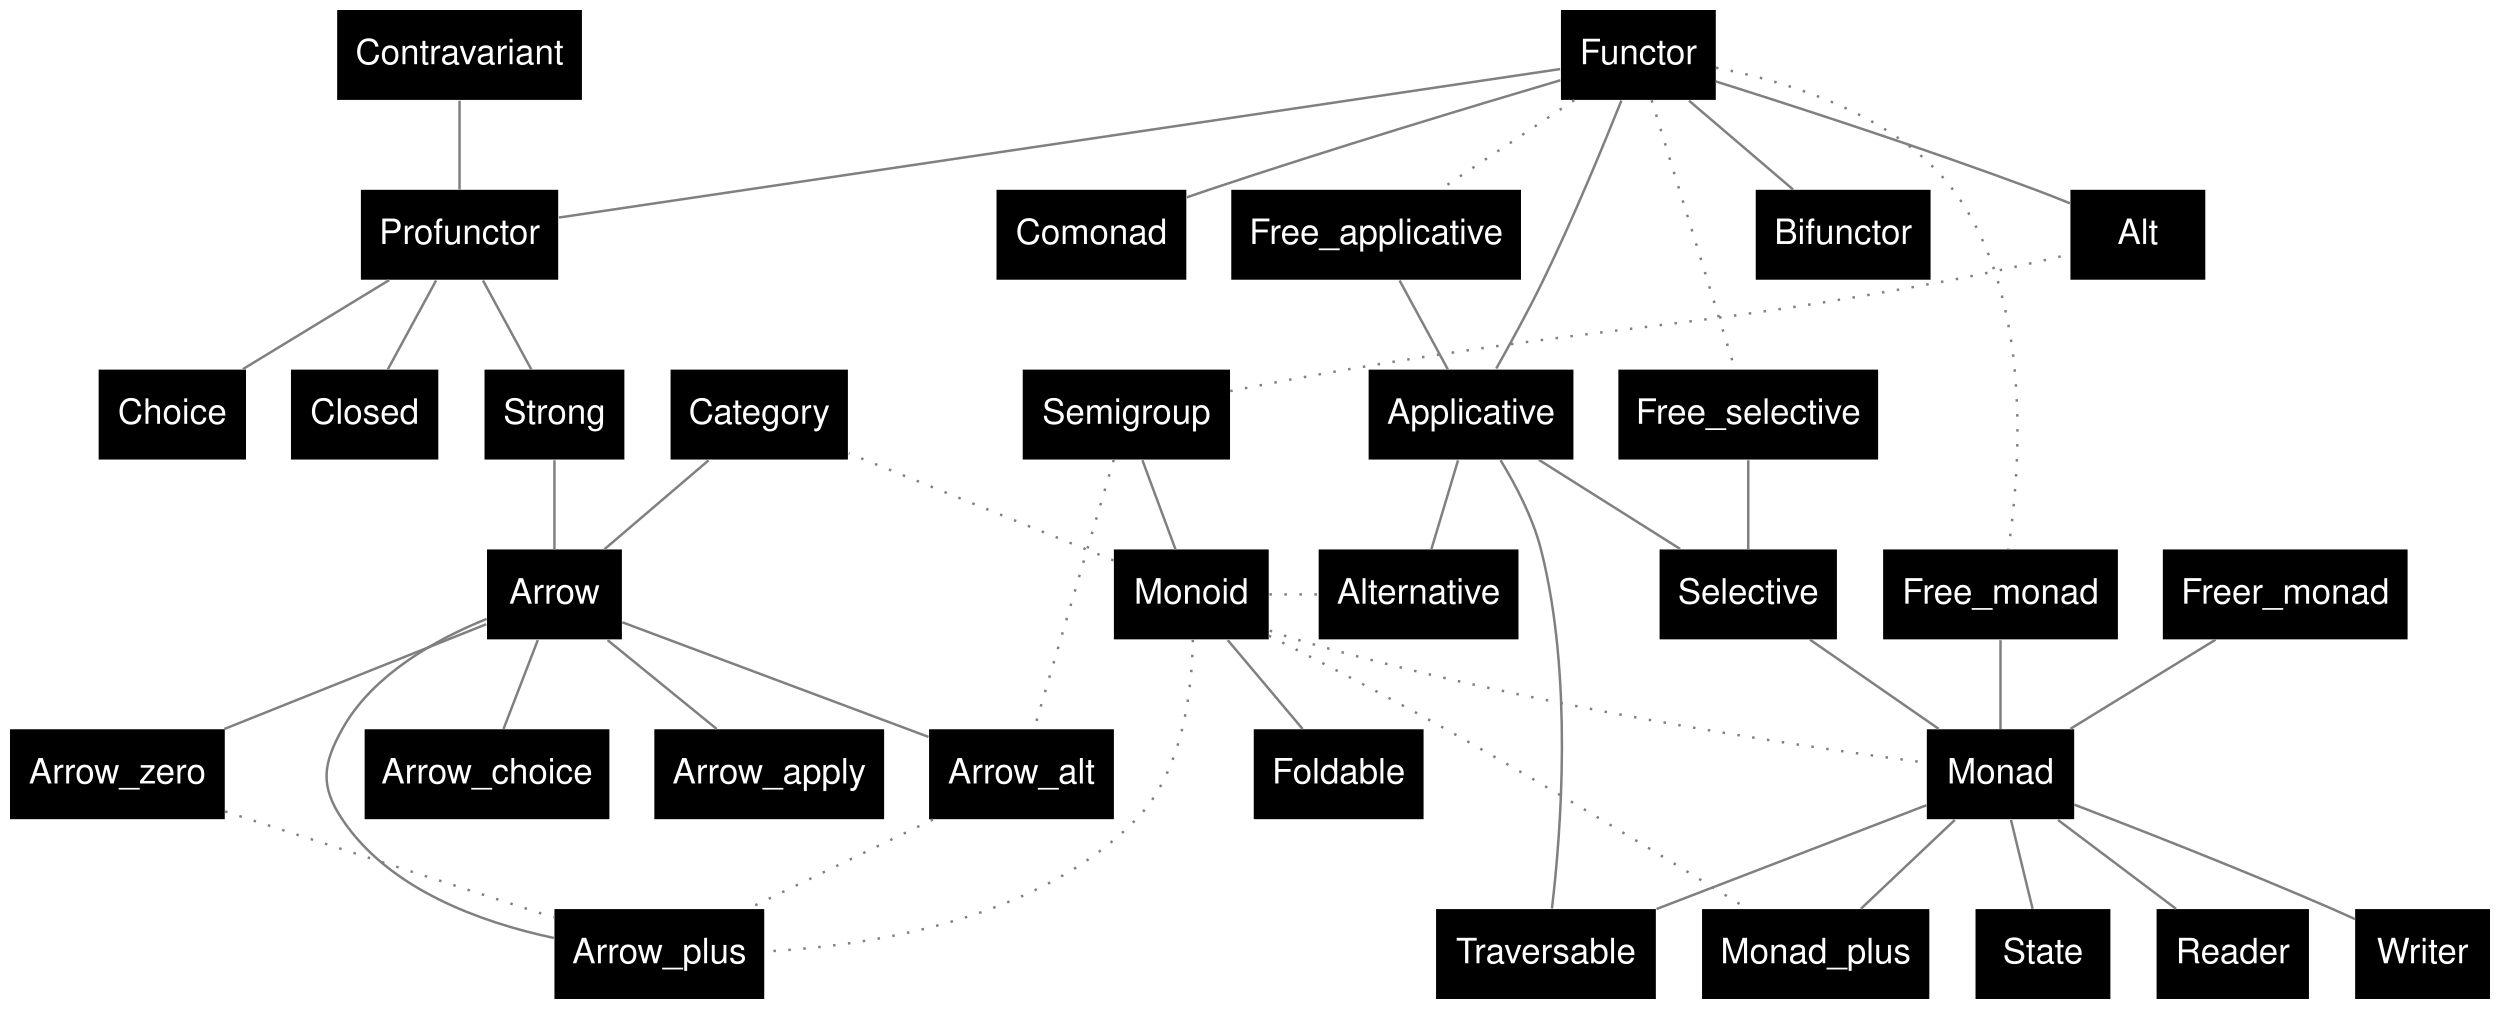
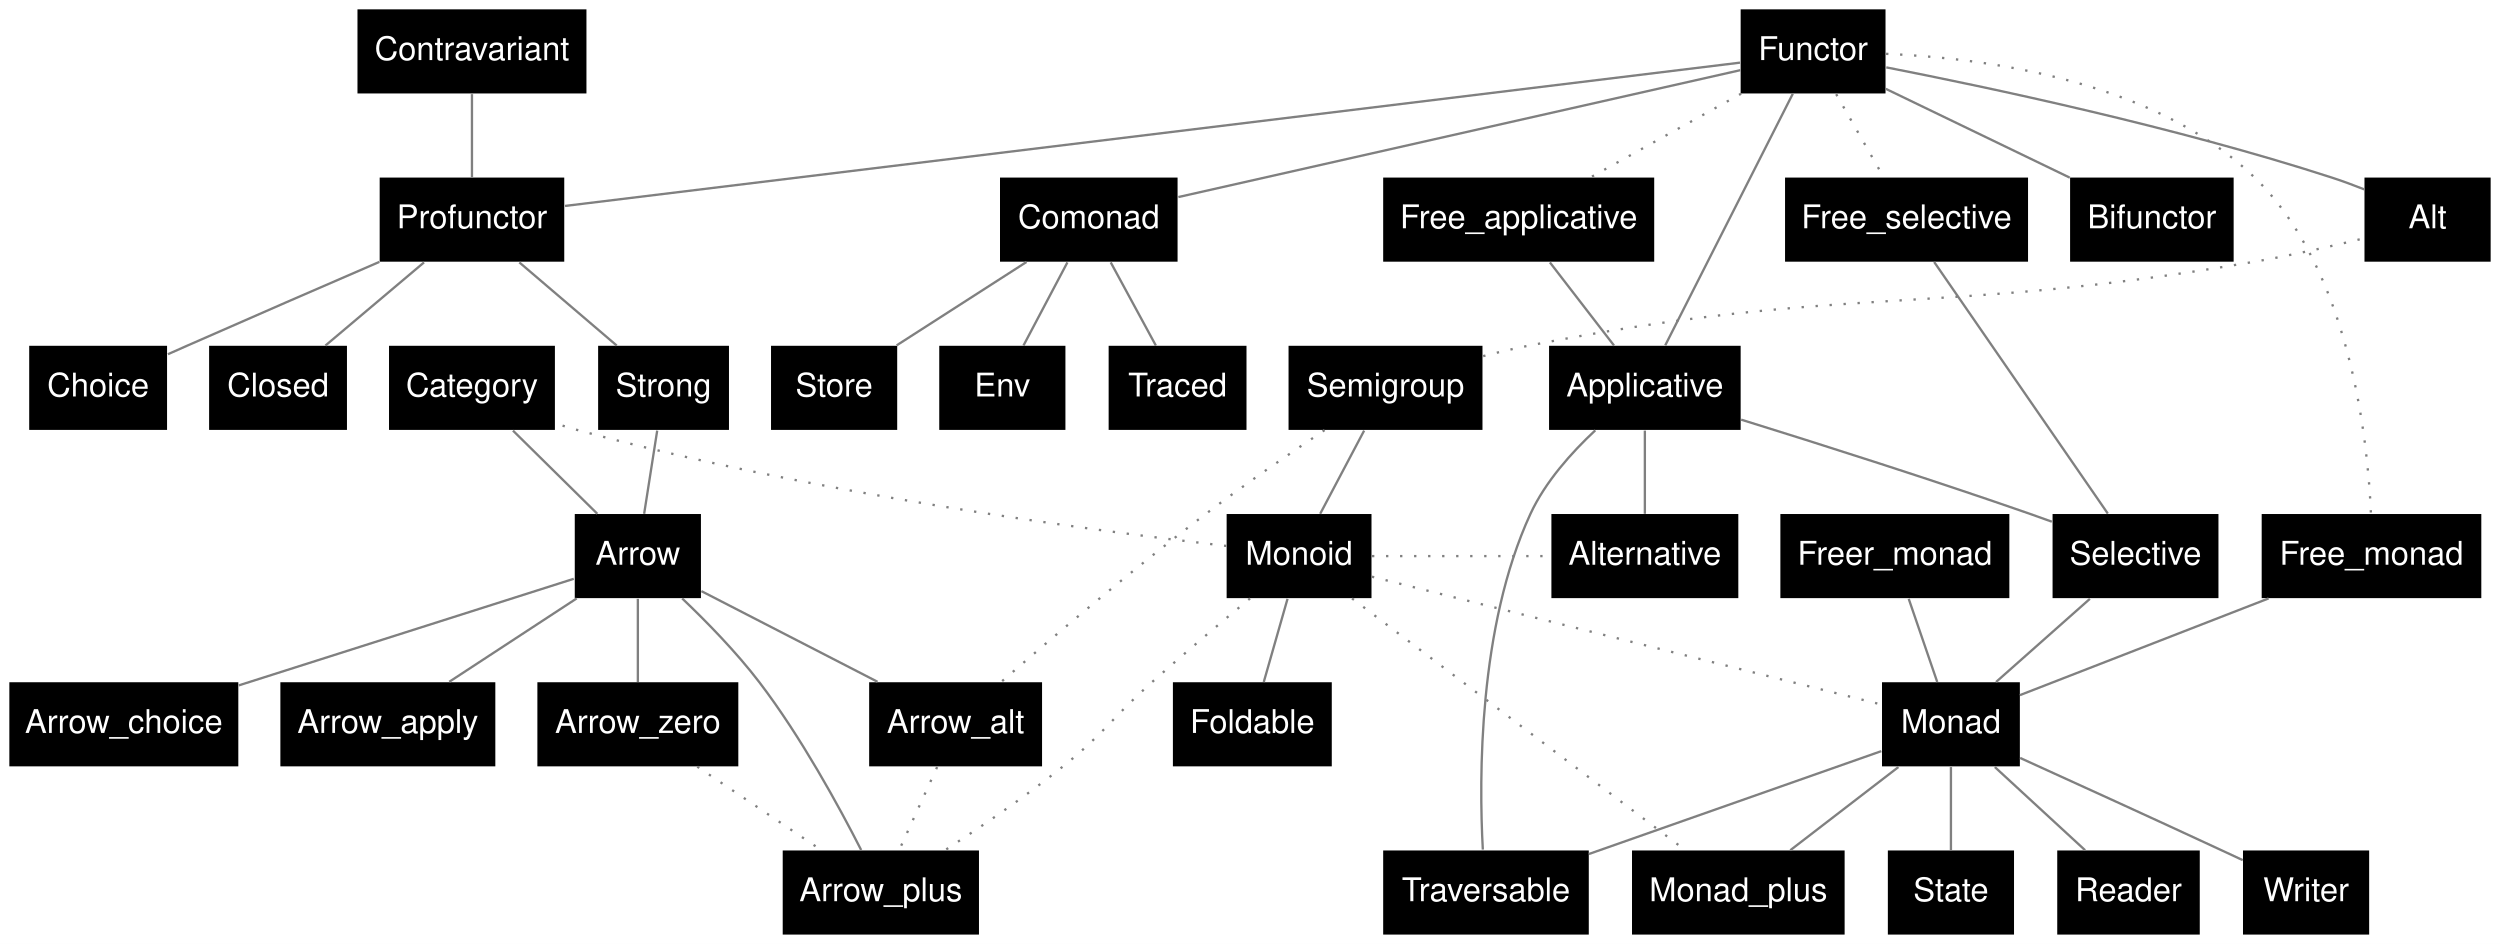
- <svg xmlns="http://www.w3.org/2000/svg" width="1001pt" height="404pt" viewBox="0.00 0.00 1001.00 404.00">
+ <svg xmlns="http://www.w3.org/2000/svg" width="1070pt" height="404pt" viewBox="0.00 0.00 1070.00 404.00">
  <g id="graph0" class="graph" transform="scale(1 1) rotate(0) translate(4 400)">
-     <polygon fill="white" stroke="transparent" points="-4,4 -4,-400 997,-400 997,4 -4,4" />
+     <polygon fill="white" stroke="transparent" points="-4,4 -4,-400 1066,-400 1066,4 -4,4" />
    <g id="node1" class="node">
-       <polygon fill="black" stroke="transparent" points="229,-396 131,-396 131,-360 229,-360 229,-396" />
-       <text text-anchor="middle" x="180" y="-374.3" font-family="Helvetica,sans-Serif" font-size="14.00" fill="white">Contravariant</text>
+       <polygon fill="black" stroke="transparent" points="247,-396 149,-396 149,-360 247,-360 247,-396" />
+       <text text-anchor="middle" x="198" y="-374.3" font-family="Helvetica,sans-Serif" font-size="14.00" fill="white">Contravariant</text>
    </g>
    <g id="node17" class="node">
-       <polygon fill="black" stroke="transparent" points="219.5,-324 140.5,-324 140.5,-288 219.5,-288 219.5,-324" />
-       <text text-anchor="middle" x="180" y="-302.3" font-family="Helvetica,sans-Serif" font-size="14.00" fill="white">Profunctor</text>
+       <polygon fill="black" stroke="transparent" points="237.5,-324 158.5,-324 158.5,-288 237.5,-288 237.5,-324" />
+       <text text-anchor="middle" x="198" y="-302.3" font-family="Helvetica,sans-Serif" font-size="14.00" fill="white">Profunctor</text>
    </g>
    <g id="edge21" class="edge">
-       <path fill="none" stroke="gray" d="M180,-359.7C180,-348.85 180,-334.92 180,-324.1" />
+       <path fill="none" stroke="gray" d="M198,-359.7C198,-348.85 198,-334.92 198,-324.1" />
    </g>
    <g id="node2" class="node">
-       <polygon fill="black" stroke="transparent" points="683,-396 621,-396 621,-360 683,-360 683,-396" />
-       <text text-anchor="middle" x="652" y="-374.3" font-family="Helvetica,sans-Serif" font-size="14.00" fill="white">Functor</text>
+       <polygon fill="black" stroke="transparent" points="803,-396 741,-396 741,-360 803,-360 803,-396" />
+       <text text-anchor="middle" x="772" y="-374.3" font-family="Helvetica,sans-Serif" font-size="14.00" fill="white">Functor</text>
    </g>
    <g id="node3" class="node">
-       <polygon fill="black" stroke="transparent" points="626,-252 544,-252 544,-216 626,-216 626,-252" />
-       <text text-anchor="middle" x="585" y="-230.3" font-family="Helvetica,sans-Serif" font-size="14.00" fill="white">Applicative</text>
+       <polygon fill="black" stroke="transparent" points="741,-252 659,-252 659,-216 741,-216 741,-252" />
+       <text text-anchor="middle" x="700" y="-230.3" font-family="Helvetica,sans-Serif" font-size="14.00" fill="white">Applicative</text>
    </g>
    <g id="edge1" class="edge">
-       <path fill="none" stroke="gray" d="M645.2,-359.72C637.95,-341.62 625.89,-312.48 614,-288 608.13,-275.92 600.88,-262.67 595.1,-252.44" />
+       <path fill="none" stroke="gray" d="M763.32,-359.87C749.48,-332.58 722.57,-279.52 708.72,-252.19" />
    </g>
    <g id="node8" class="node">
-       <polygon fill="black" stroke="transparent" points="879,-324 825,-324 825,-288 879,-288 879,-324" />
-       <text text-anchor="middle" x="852" y="-302.3" font-family="Helvetica,sans-Serif" font-size="14.00" fill="white">Alt</text>
+       <polygon fill="black" stroke="transparent" points="1062,-324 1008,-324 1008,-288 1062,-288 1062,-324" />
+       <text text-anchor="middle" x="1035" y="-302.3" font-family="Helvetica,sans-Serif" font-size="14.00" fill="white">Alt</text>
    </g>
    <g id="edge6" class="edge">
-       <path fill="none" stroke="gray" d="M683.01,-367.39C715.22,-357.23 766.98,-340.44 811,-324 815.48,-322.33 820.19,-320.47 824.76,-318.61" />
+       <path fill="none" stroke="gray" d="M803.32,-371.16C846.7,-362.69 927.29,-345.64 994,-324 998.54,-322.53 1003.29,-320.77 1007.88,-318.95" />
    </g>
    <g id="node9" class="node">
-       <polygon fill="black" stroke="transparent" points="471,-324 395,-324 395,-288 471,-288 471,-324" />
-       <text text-anchor="middle" x="433" y="-302.3" font-family="Helvetica,sans-Serif" font-size="14.00" fill="white">Comonad</text>
+       <polygon fill="black" stroke="transparent" points="500,-324 424,-324 424,-288 500,-288 500,-324" />
+       <text text-anchor="middle" x="462" y="-302.3" font-family="Helvetica,sans-Serif" font-size="14.00" fill="white">Comonad</text>
    </g>
    <g id="edge7" class="edge">
-       <path fill="none" stroke="gray" d="M620.78,-367.87C586.21,-357.65 528.89,-340.36 480,-324 477.12,-323.04 474.15,-322.02 471.17,-320.98" />
+       <path fill="none" stroke="gray" d="M740.86,-369.97C683.74,-357.07 562.41,-329.67 500.34,-315.66" />
    </g>
    <g id="node13" class="node">
-       <polygon fill="black" stroke="transparent" points="748,-252 644,-252 644,-216 748,-216 748,-252" />
-       <text text-anchor="middle" x="696" y="-230.3" font-family="Helvetica,sans-Serif" font-size="14.00" fill="white">Free_selective</text>
+       <polygon fill="black" stroke="transparent" points="864,-324 760,-324 760,-288 864,-288 864,-324" />
+       <text text-anchor="middle" x="812" y="-302.3" font-family="Helvetica,sans-Serif" font-size="14.00" fill="white">Free_selective</text>
    </g>
    <g id="edge14" class="edge">
-       <path fill="none" stroke="gray" stroke-dasharray="1,5" d="M657.31,-359.87C665.76,-332.58 682.2,-279.52 690.67,-252.19" />
+       <path fill="none" stroke="gray" stroke-dasharray="1,5" d="M781.89,-359.7C788.09,-348.85 796.05,-334.92 802.23,-324.1" />
    </g>
    <g id="node14" class="node">
-       <polygon fill="black" stroke="transparent" points="605,-324 489,-324 489,-288 605,-288 605,-324" />
-       <text text-anchor="middle" x="547" y="-302.3" font-family="Helvetica,sans-Serif" font-size="14.00" fill="white">Free_applicative</text>
+       <polygon fill="black" stroke="transparent" points="704,-324 588,-324 588,-288 704,-288 704,-324" />
+       <text text-anchor="middle" x="646" y="-302.3" font-family="Helvetica,sans-Serif" font-size="14.00" fill="white">Free_applicative</text>
    </g>
    <g id="edge15" class="edge">
-       <path fill="none" stroke="gray" stroke-dasharray="1,5" d="M626.31,-359.88C610.04,-349.03 589.07,-335.05 572.78,-324.19" />
+       <path fill="none" stroke="gray" stroke-dasharray="1,5" d="M741.18,-359.88C721.65,-349.03 696.49,-335.05 676.94,-324.19" />
    </g>
    <g id="node15" class="node">
-       <polygon fill="black" stroke="transparent" points="844,-180 750,-180 750,-144 844,-144 844,-180" />
-       <text text-anchor="middle" x="797" y="-158.3" font-family="Helvetica,sans-Serif" font-size="14.00" fill="white">Free_monad</text>
+       <polygon fill="black" stroke="transparent" points="1058,-180 964,-180 964,-144 1058,-144 1058,-180" />
+       <text text-anchor="middle" x="1011" y="-158.3" font-family="Helvetica,sans-Serif" font-size="14.00" fill="white">Free_monad</text>
    </g>
    <g id="edge16" class="edge">
-       <path fill="none" stroke="gray" stroke-dasharray="1,5" d="M683.07,-372.87C712.47,-367.21 755.38,-354.06 778,-324 810.49,-280.82 804.93,-211.85 800.12,-180.06" />
+       <path fill="none" stroke="gray" stroke-dasharray="1,5" d="M803.24,-376.96C844.8,-375.19 918.01,-365.82 961,-324 1001.6,-284.51 1009.39,-212.74 1010.77,-180.04" />
    </g>
    <g id="edge22" class="edge">
-       <path fill="none" stroke="gray" d="M620.67,-372.35C537.59,-360.03 311.77,-326.54 219.79,-312.9" />
+       <path fill="none" stroke="gray" d="M740.73,-373.19C643.41,-361.32 345.95,-325.04 237.82,-311.86" />
    </g>
    <g id="node18" class="node">
-       <polygon fill="black" stroke="transparent" points="769,-324 699,-324 699,-288 769,-288 769,-324" />
-       <text text-anchor="middle" x="734" y="-302.3" font-family="Helvetica,sans-Serif" font-size="14.00" fill="white">Bifunctor</text>
+       <polygon fill="black" stroke="transparent" points="952,-324 882,-324 882,-288 952,-288 952,-324" />
+       <text text-anchor="middle" x="917" y="-302.3" font-family="Helvetica,sans-Serif" font-size="14.00" fill="white">Bifunctor</text>
    </g>
    <g id="edge23" class="edge">
-       <path fill="none" stroke="gray" d="M672.27,-359.7C684.98,-348.85 701.3,-334.92 713.96,-324.1" />
+       <path fill="none" stroke="gray" d="M803.11,-361.98C826.24,-350.82 857.83,-335.57 881.87,-323.96" />
    </g>
    <g id="node4" class="node">
-       <polygon fill="black" stroke="transparent" points="731.5,-180 660.5,-180 660.5,-144 731.5,-144 731.5,-180" />
-       <text text-anchor="middle" x="696" y="-158.3" font-family="Helvetica,sans-Serif" font-size="14.00" fill="white">Selective</text>
+       <polygon fill="black" stroke="transparent" points="945.5,-180 874.5,-180 874.5,-144 945.5,-144 945.5,-180" />
+       <text text-anchor="middle" x="910" y="-158.3" font-family="Helvetica,sans-Serif" font-size="14.00" fill="white">Selective</text>
    </g>
    <g id="edge2" class="edge">
-       <path fill="none" stroke="gray" d="M612.15,-215.88C629.35,-205.03 651.52,-191.05 668.74,-180.19" />
+       <path fill="none" stroke="gray" d="M741.22,-220.39C774.71,-210 823.1,-194.63 865,-180 868,-178.95 871.09,-177.84 874.2,-176.71" />
    </g>
    <g id="node6" class="node">
-       <polygon fill="black" stroke="transparent" points="604,-180 524,-180 524,-144 604,-144 604,-180" />
-       <text text-anchor="middle" x="564" y="-158.3" font-family="Helvetica,sans-Serif" font-size="14.00" fill="white">Alternative</text>
+       <polygon fill="black" stroke="transparent" points="740,-180 660,-180 660,-144 740,-144 740,-180" />
+       <text text-anchor="middle" x="700" y="-158.3" font-family="Helvetica,sans-Serif" font-size="14.00" fill="white">Alternative</text>
    </g>
    <g id="edge4" class="edge">
-       <path fill="none" stroke="gray" d="M579.81,-215.7C576.55,-204.85 572.38,-190.92 569.13,-180.1" />
+       <path fill="none" stroke="gray" d="M700,-215.7C700,-204.85 700,-190.92 700,-180.1" />
+     </g>
+     <g id="node25" class="node">
+       <polygon fill="black" stroke="transparent" points="676,-36 588,-36 588,0 676,0 676,-36" />
+       <text text-anchor="middle" x="632" y="-14.3" font-family="Helvetica,sans-Serif" font-size="14.00" fill="white">Traversable</text>
+     </g>
+     <g id="edge30" class="edge">
+       <path fill="none" stroke="gray" d="M678.79,-215.82C668.64,-206.36 657.35,-193.77 651,-180 628.74,-131.69 628.99,-66.96 630.65,-36.38" />
+     </g>
+     <g id="node5" class="node">
+       <polygon fill="black" stroke="transparent" points="860.5,-108 801.5,-108 801.5,-72 860.5,-72 860.5,-108" />
+       <text text-anchor="middle" x="831" y="-86.3" font-family="Helvetica,sans-Serif" font-size="14.00" fill="white">Monad</text>
+     </g>
+     <g id="edge3" class="edge">
+       <path fill="none" stroke="gray" d="M890.47,-143.7C878.23,-132.85 862.51,-118.92 850.3,-108.1" />
+     </g>
+     <g id="node7" class="node">
+       <polygon fill="black" stroke="transparent" points="785.5,-36 694.5,-36 694.5,0 785.5,0 785.5,-36" />
+       <text text-anchor="middle" x="740" y="-14.3" font-family="Helvetica,sans-Serif" font-size="14.00" fill="white">Monad_plus</text>
+     </g>
+     <g id="edge5" class="edge">
+       <path fill="none" stroke="gray" d="M808.51,-71.7C794.4,-60.85 776.29,-46.92 762.24,-36.1" />
+     </g>
+     <g id="node19" class="node">
+       <polygon fill="black" stroke="transparent" points="858,-36 804,-36 804,0 858,0 858,-36" />
+       <text text-anchor="middle" x="831" y="-14.3" font-family="Helvetica,sans-Serif" font-size="14.00" fill="white">State</text>
+     </g>
+     <g id="edge24" class="edge">
+       <path fill="none" stroke="gray" d="M831,-71.7C831,-60.85 831,-46.92 831,-36.1" />
+     </g>
+     <g id="node20" class="node">
+       <polygon fill="black" stroke="transparent" points="937.5,-36 876.5,-36 876.5,0 937.5,0 937.5,-36" />
+       <text text-anchor="middle" x="907" y="-14.3" font-family="Helvetica,sans-Serif" font-size="14.00" fill="white">Reader</text>
+     </g>
+     <g id="edge25" class="edge">
+       <path fill="none" stroke="gray" d="M849.79,-71.7C861.57,-60.85 876.69,-46.92 888.43,-36.1" />
+     </g>
+     <g id="node21" class="node">
+       <polygon fill="black" stroke="transparent" points="1010,-36 956,-36 956,0 1010,0 1010,-36" />
+       <text text-anchor="middle" x="983" y="-14.3" font-family="Helvetica,sans-Serif" font-size="14.00" fill="white">Writer</text>
+     </g>
+     <g id="edge26" class="edge">
+       <path fill="none" stroke="gray" d="M860.61,-75.6C884.08,-64.94 917.68,-49.62 947,-36 949.88,-34.66 952.89,-33.25 955.89,-31.85" />
+     </g>
+     <g id="edge31" class="edge">
+       <path fill="none" stroke="gray" d="M801.21,-78.52C768.03,-66.85 714.07,-47.87 676.02,-34.48" />
    </g>
    <g id="node22" class="node">
-       <polygon fill="black" stroke="transparent" points="659,-36 571,-36 571,0 659,0 659,-36" />
-       <text text-anchor="middle" x="615" y="-14.3" font-family="Helvetica,sans-Serif" font-size="14.00" fill="white">Traversable</text>
+       <polygon fill="black" stroke="transparent" points="380,-252 326,-252 326,-216 380,-216 380,-252" />
+       <text text-anchor="middle" x="353" y="-230.3" font-family="Helvetica,sans-Serif" font-size="14.00" fill="white">Store</text>
    </g>
    <g id="edge27" class="edge">
-       <path fill="none" stroke="gray" d="M596.83,-215.71C602.93,-205.74 609.77,-192.71 613,-180 625.96,-129.07 620.96,-66.12 617.4,-36.26" />
-     </g>
-     <g id="node5" class="node">
-       <polygon fill="black" stroke="transparent" points="826.5,-108 767.5,-108 767.5,-72 826.5,-72 826.5,-108" />
-       <text text-anchor="middle" x="797" y="-86.3" font-family="Helvetica,sans-Serif" font-size="14.00" fill="white">Monad</text>
-     </g>
-     <g id="edge3" class="edge">
-       <path fill="none" stroke="gray" d="M720.71,-143.88C736.36,-133.03 756.53,-119.05 772.2,-108.19" />
-     </g>
-     <g id="node7" class="node">
-       <polygon fill="black" stroke="transparent" points="768.5,-36 677.5,-36 677.5,0 768.5,0 768.5,-36" />
-       <text text-anchor="middle" x="723" y="-14.3" font-family="Helvetica,sans-Serif" font-size="14.00" fill="white">Monad_plus</text>
-     </g>
-     <g id="edge5" class="edge">
-       <path fill="none" stroke="gray" d="M778.71,-71.7C767.24,-60.85 752.51,-46.92 741.08,-36.1" />
-     </g>
-     <g id="node19" class="node">
-       <polygon fill="black" stroke="transparent" points="841,-36 787,-36 787,0 841,0 841,-36" />
-       <text text-anchor="middle" x="814" y="-14.3" font-family="Helvetica,sans-Serif" font-size="14.00" fill="white">State</text>
-     </g>
-     <g id="edge24" class="edge">
-       <path fill="none" stroke="gray" d="M801.2,-71.7C803.84,-60.85 807.22,-46.92 809.85,-36.1" />
-     </g>
-     <g id="node20" class="node">
-       <polygon fill="black" stroke="transparent" points="920.5,-36 859.5,-36 859.5,0 920.5,0 920.5,-36" />
-       <text text-anchor="middle" x="890" y="-14.3" font-family="Helvetica,sans-Serif" font-size="14.00" fill="white">Reader</text>
-     </g>
-     <g id="edge25" class="edge">
-       <path fill="none" stroke="gray" d="M819.99,-71.7C834.4,-60.85 852.91,-46.92 867.28,-36.1" />
-     </g>
-     <g id="node21" class="node">
-       <polygon fill="black" stroke="transparent" points="993,-36 939,-36 939,0 993,0 993,-36" />
-       <text text-anchor="middle" x="966" y="-14.3" font-family="Helvetica,sans-Serif" font-size="14.00" fill="white">Writer</text>
-     </g>
-     <g id="edge26" class="edge">
-       <path fill="none" stroke="gray" d="M826.54,-77.83C853.63,-67.45 894.78,-51.31 930,-36 932.92,-34.73 935.95,-33.37 938.96,-31.99" />
+       <path fill="none" stroke="gray" d="M435.34,-287.88C418.44,-277.03 396.68,-263.05 379.77,-252.19" />
+     </g>
+     <g id="node23" class="node">
+       <polygon fill="black" stroke="transparent" points="452,-252 398,-252 398,-216 452,-216 452,-252" />
+       <text text-anchor="middle" x="425" y="-230.3" font-family="Helvetica,sans-Serif" font-size="14.00" fill="white">Env</text>
    </g>
    <g id="edge28" class="edge">
-       <path fill="none" stroke="gray" d="M767.35,-77.6C738.04,-66.32 692.83,-48.94 659.27,-36.03" />
+       <path fill="none" stroke="gray" d="M452.85,-287.7C447.12,-276.85 439.76,-262.92 434.04,-252.1" />
+     </g>
+     <g id="node24" class="node">
+       <polygon fill="black" stroke="transparent" points="529.5,-252 470.5,-252 470.5,-216 529.5,-216 529.5,-252" />
+       <text text-anchor="middle" x="500" y="-230.3" font-family="Helvetica,sans-Serif" font-size="14.00" fill="white">Traced</text>
+     </g>
+     <g id="edge29" class="edge">
+       <path fill="none" stroke="gray" d="M471.39,-287.7C477.28,-276.85 484.85,-262.92 490.71,-252.1" />
    </g>
    <g id="node10" class="node">
-       <polygon fill="black" stroke="transparent" points="488.5,-252 405.5,-252 405.5,-216 488.5,-216 488.5,-252" />
-       <text text-anchor="middle" x="447" y="-230.3" font-family="Helvetica,sans-Serif" font-size="14.00" fill="white">Semigroup</text>
+       <polygon fill="black" stroke="transparent" points="630.5,-252 547.5,-252 547.5,-216 630.5,-216 630.5,-252" />
+       <text text-anchor="middle" x="589" y="-230.3" font-family="Helvetica,sans-Serif" font-size="14.00" fill="white">Semigroup</text>
    </g>
    <g id="edge11" class="edge">
-       <path fill="none" stroke="gray" stroke-dasharray="1,5" d="M488.56,-243.42C503.21,-246.28 519.81,-249.41 535,-252 642.62,-270.36 670.71,-267.76 778,-288 793.54,-290.93 810.78,-294.85 824.7,-298.19" />
+       <path fill="none" stroke="gray" stroke-dasharray="1,5" d="M630.8,-247.58C637.19,-249.23 643.74,-250.77 650,-252 786.55,-278.76 823.87,-264.39 961,-288 976.59,-290.68 993.82,-294.59 1007.73,-297.98" />
    </g>
    <g id="node11" class="node">
-       <polygon fill="black" stroke="transparent" points="504,-180 442,-180 442,-144 504,-144 504,-180" />
-       <text text-anchor="middle" x="473" y="-158.3" font-family="Helvetica,sans-Serif" font-size="14.00" fill="white">Monoid</text>
+       <polygon fill="black" stroke="transparent" points="583,-180 521,-180 521,-144 583,-144 583,-180" />
+       <text text-anchor="middle" x="552" y="-158.3" font-family="Helvetica,sans-Serif" font-size="14.00" fill="white">Monoid</text>
    </g>
    <g id="edge8" class="edge">
-       <path fill="none" stroke="gray" d="M453.43,-215.7C457.46,-204.85 462.63,-190.92 466.65,-180.1" />
-     </g>
-     <g id="node29" class="node">
+       <path fill="none" stroke="gray" d="M579.85,-215.7C574.12,-204.85 566.76,-190.92 561.04,-180.1" />
+     </g>
+     <g id="node32" class="node">
      <polygon fill="black" stroke="transparent" points="442,-108 368,-108 368,-72 442,-72 442,-108" />
      <text text-anchor="middle" x="405" y="-86.3" font-family="Helvetica,sans-Serif" font-size="14.00" fill="white">Arrow_alt</text>
    </g>
-     <g id="edge43" class="edge">
-       <path fill="none" stroke="gray" stroke-dasharray="1,5" d="M441.93,-215.87C433.86,-188.58 418.17,-135.52 410.08,-108.19" />
+     <g id="edge46" class="edge">
+       <path fill="none" stroke="gray" stroke-dasharray="1,5" d="M562.92,-215.91C547.81,-205.79 528.56,-192.54 512,-180 480.61,-156.22 445.81,-126.64 424.67,-108.29" />
    </g>
    <g id="edge12" class="edge">
-       <path fill="none" stroke="gray" stroke-dasharray="1,5" d="M504.41,-147.5C507.95,-146.22 511.53,-145.02 515,-144 605.11,-117.58 715.41,-101.33 767.32,-94.6" />
+       <path fill="none" stroke="gray" stroke-dasharray="1,5" d="M583.19,-153.17C637.37,-139.58 748.14,-111.79 801.27,-98.46" />
    </g>
    <g id="edge9" class="edge">
-       <path fill="none" stroke="gray" stroke-dasharray="1,5" d="M504.28,-162C510.81,-162 517.34,-162 523.88,-162" />
+       <path fill="none" stroke="gray" stroke-dasharray="1,5" d="M583.22,-162C608.76,-162 634.31,-162 659.86,-162" />
    </g>
    <g id="edge10" class="edge">
-       <path fill="none" stroke="gray" stroke-dasharray="1,5" d="M504.06,-145.49C524.41,-135.18 551.49,-121.16 575,-108 617.78,-84.06 666.28,-54.39 695.75,-36.08" />
+       <path fill="none" stroke="gray" stroke-dasharray="1,5" d="M574.68,-143.87C610.81,-116.58 681.06,-63.52 717.24,-36.19" />
    </g>
    <g id="node12" class="node">
      <polygon fill="black" stroke="transparent" points="566,-108 498,-108 498,-72 566,-72 566,-108" />
      <text text-anchor="middle" x="532" y="-86.3" font-family="Helvetica,sans-Serif" font-size="14.00" fill="white">Foldable</text>
    </g>
    <g id="edge13" class="edge">
-       <path fill="none" stroke="gray" d="M487.58,-143.7C496.73,-132.85 508.47,-118.92 517.58,-108.1" />
-     </g>
-     <g id="node23" class="node">
-       <polygon fill="black" stroke="transparent" points="335.5,-252 264.5,-252 264.5,-216 335.5,-216 335.5,-252" />
-       <text text-anchor="middle" x="300" y="-230.3" font-family="Helvetica,sans-Serif" font-size="14.00" fill="white">Category</text>
-     </g>
-     <g id="edge29" class="edge">
-       <path fill="none" stroke="gray" stroke-dasharray="1,5" d="M441.84,-175.61C412.04,-187.67 367.12,-205.84 335.85,-218.5" />
+       <path fill="none" stroke="gray" d="M547.06,-143.7C543.96,-132.85 539.98,-118.92 536.89,-108.1" />
+     </g>
+     <g id="node26" class="node">
+       <polygon fill="black" stroke="transparent" points="233.5,-252 162.5,-252 162.5,-216 233.5,-216 233.5,-252" />
+       <text text-anchor="middle" x="198" y="-230.3" font-family="Helvetica,sans-Serif" font-size="14.00" fill="white">Category</text>
+     </g>
+     <g id="edge32" class="edge">
+       <path fill="none" stroke="gray" stroke-dasharray="1,5" d="M520.87,-166.34C464.67,-172.81 342.79,-188.86 243,-216 239.94,-216.83 236.79,-217.79 233.66,-218.82" />
+     </g>
+     <g id="node33" class="node">
+       <polygon fill="black" stroke="transparent" points="415,-36 331,-36 331,0 415,0 415,-36" />
+       <text text-anchor="middle" x="373" y="-14.3" font-family="Helvetica,sans-Serif" font-size="14.00" fill="white">Arrow_plus</text>
+     </g>
+     <g id="edge45" class="edge">
+       <path fill="none" stroke="gray" stroke-dasharray="1,5" d="M531.02,-143.88C518.64,-133.64 502.75,-120.28 489,-108 471.65,-92.5 469.12,-86.59 451,-72 434.93,-59.07 415.78,-46.03 400.48,-36.12" />
+     </g>
+     <g id="edge17" class="edge">
+       <path fill="none" stroke="gray" d="M823.82,-287.87C842.66,-260.58 879.27,-207.52 898.14,-180.19" />
+     </g>
+     <g id="edge18" class="edge">
+       <path fill="none" stroke="gray" d="M659.35,-287.7C667.72,-276.85 678.46,-262.92 686.81,-252.1" />
+     </g>
+     <g id="edge19" class="edge">
+       <path fill="none" stroke="gray" d="M966.97,-143.88C933.87,-131 889.44,-113.72 860.51,-102.48" />
+     </g>
+     <g id="node16" class="node">
+       <polygon fill="black" stroke="transparent" points="856,-180 758,-180 758,-144 856,-144 856,-180" />
+       <text text-anchor="middle" x="807" y="-158.3" font-family="Helvetica,sans-Serif" font-size="14.00" fill="white">Freer_monad</text>
+     </g>
+     <g id="edge20" class="edge">
+       <path fill="none" stroke="gray" d="M812.93,-143.7C816.65,-132.85 821.43,-118.92 825.14,-108.1" />
+     </g>
+     <g id="node28" class="node">
+       <polygon fill="black" stroke="transparent" points="308,-252 252,-252 252,-216 308,-216 308,-252" />
+       <text text-anchor="middle" x="280" y="-230.3" font-family="Helvetica,sans-Serif" font-size="14.00" fill="white">Strong</text>
+     </g>
+     <g id="edge34" class="edge">
+       <path fill="none" stroke="gray" d="M218.27,-287.7C230.98,-276.85 247.3,-262.92 259.96,-252.1" />
+     </g>
+     <g id="node29" class="node">
+       <polygon fill="black" stroke="transparent" points="67.5,-252 8.5,-252 8.5,-216 67.5,-216 67.5,-252" />
+       <text text-anchor="middle" x="38" y="-230.3" font-family="Helvetica,sans-Serif" font-size="14.00" fill="white">Choice</text>
+     </g>
+     <g id="edge35" class="edge">
+       <path fill="none" stroke="gray" d="M158.39,-287.92C134.5,-277.59 103.47,-264.11 76,-252 73.35,-250.83 70.61,-249.62 67.86,-248.39" />
    </g>
    <g id="node30" class="node">
-       <polygon fill="black" stroke="transparent" points="302,-36 218,-36 218,0 302,0 302,-36" />
-       <text text-anchor="middle" x="260" y="-14.3" font-family="Helvetica,sans-Serif" font-size="14.00" fill="white">Arrow_plus</text>
+       <polygon fill="black" stroke="transparent" points="144.5,-252 85.5,-252 85.5,-216 144.5,-216 144.5,-252" />
+       <text text-anchor="middle" x="115" y="-230.3" font-family="Helvetica,sans-Serif" font-size="14.00" fill="white">Closed</text>
+     </g>
+     <g id="edge36" class="edge">
+       <path fill="none" stroke="gray" d="M177.48,-287.7C164.62,-276.85 148.1,-262.92 135.28,-252.1" />
+     </g>
+     <g id="node27" class="node">
+       <polygon fill="black" stroke="transparent" points="296,-180 242,-180 242,-144 296,-144 296,-180" />
+       <text text-anchor="middle" x="269" y="-158.3" font-family="Helvetica,sans-Serif" font-size="14.00" fill="white">Arrow</text>
+     </g>
+     <g id="edge33" class="edge">
+       <path fill="none" stroke="gray" d="M215.55,-215.7C226.56,-204.85 240.68,-190.92 251.65,-180.1" />
+     </g>
+     <g id="node31" class="node">
+       <polygon fill="black" stroke="transparent" points="312,-108 226,-108 226,-72 312,-72 312,-108" />
+       <text text-anchor="middle" x="269" y="-86.3" font-family="Helvetica,sans-Serif" font-size="14.00" fill="white">Arrow_zero</text>
+     </g>
+     <g id="edge38" class="edge">
+       <path fill="none" stroke="gray" d="M269,-143.7C269,-132.85 269,-118.92 269,-108.1" />
+     </g>
+     <g id="edge39" class="edge">
+       <path fill="none" stroke="gray" d="M296.19,-147C317.9,-135.83 348.41,-120.13 371.59,-108.19" />
+     </g>
+     <g id="edge40" class="edge">
+       <path fill="none" stroke="gray" d="M287.98,-143.86C298.39,-133.95 311.14,-120.91 321,-108 338.82,-84.68 355.15,-54.71 364.58,-36.19" />
+     </g>
+     <g id="node34" class="node">
+       <polygon fill="black" stroke="transparent" points="98,-108 0,-108 0,-72 98,-72 98,-108" />
+       <text text-anchor="middle" x="49" y="-86.3" font-family="Helvetica,sans-Serif" font-size="14.00" fill="white">Arrow_choice</text>
+     </g>
+     <g id="edge41" class="edge">
+       <path fill="none" stroke="gray" d="M241.58,-152.28C205.76,-140.88 142.4,-120.72 98.17,-106.65" />
+     </g>
+     <g id="node35" class="node">
+       <polygon fill="black" stroke="transparent" points="208,-108 116,-108 116,-72 208,-72 208,-108" />
+       <text text-anchor="middle" x="162" y="-86.3" font-family="Helvetica,sans-Serif" font-size="14.00" fill="white">Arrow_apply</text>
    </g>
    <g id="edge42" class="edge">
-       <path fill="none" stroke="gray" stroke-dasharray="1,5" d="M473.6,-143.83C473.33,-123.9 469.75,-91.29 451,-72 412.02,-31.9 345.57,-21.35 302.23,-19" />
-     </g>
-     <g id="edge17" class="edge">
-       <path fill="none" stroke="gray" d="M696,-215.7C696,-204.85 696,-190.92 696,-180.1" />
-     </g>
-     <g id="edge18" class="edge">
-       <path fill="none" stroke="gray" d="M556.39,-287.7C562.28,-276.85 569.85,-262.92 575.71,-252.1" />
-     </g>
-     <g id="edge19" class="edge">
-       <path fill="none" stroke="gray" d="M797,-143.7C797,-132.85 797,-118.92 797,-108.1" />
-     </g>
-     <g id="node16" class="node">
-       <polygon fill="black" stroke="transparent" points="960,-180 862,-180 862,-144 960,-144 960,-180" />
-       <text text-anchor="middle" x="911" y="-158.3" font-family="Helvetica,sans-Serif" font-size="14.00" fill="white">Freer_monad</text>
-     </g>
-     <g id="edge20" class="edge">
-       <path fill="none" stroke="gray" d="M883.11,-143.88C865.45,-133.03 842.68,-119.05 824.99,-108.19" />
-     </g>
-     <g id="node25" class="node">
-       <polygon fill="black" stroke="transparent" points="246,-252 190,-252 190,-216 246,-216 246,-252" />
-       <text text-anchor="middle" x="218" y="-230.3" font-family="Helvetica,sans-Serif" font-size="14.00" fill="white">Strong</text>
-     </g>
-     <g id="edge31" class="edge">
-       <path fill="none" stroke="gray" d="M189.39,-287.7C195.28,-276.85 202.85,-262.92 208.71,-252.1" />
-     </g>
-     <g id="node26" class="node">
-       <polygon fill="black" stroke="transparent" points="94.5,-252 35.5,-252 35.5,-216 94.5,-216 94.5,-252" />
-       <text text-anchor="middle" x="65" y="-230.3" font-family="Helvetica,sans-Serif" font-size="14.00" fill="white">Choice</text>
-     </g>
-     <g id="edge32" class="edge">
-       <path fill="none" stroke="gray" d="M151.87,-287.88C134.05,-277.03 111.08,-263.05 93.24,-252.19" />
-     </g>
-     <g id="node27" class="node">
-       <polygon fill="black" stroke="transparent" points="171.5,-252 112.5,-252 112.5,-216 171.5,-216 171.5,-252" />
-       <text text-anchor="middle" x="142" y="-230.3" font-family="Helvetica,sans-Serif" font-size="14.00" fill="white">Closed</text>
-     </g>
-     <g id="edge33" class="edge">
-       <path fill="none" stroke="gray" d="M170.61,-287.7C164.72,-276.85 157.15,-262.92 151.29,-252.1" />
-     </g>
-     <g id="node24" class="node">
-       <polygon fill="black" stroke="transparent" points="245,-180 191,-180 191,-144 245,-144 245,-180" />
-       <text text-anchor="middle" x="218" y="-158.3" font-family="Helvetica,sans-Serif" font-size="14.00" fill="white">Arrow</text>
-     </g>
-     <g id="edge30" class="edge">
-       <path fill="none" stroke="gray" d="M279.73,-215.7C267.02,-204.85 250.7,-190.92 238.04,-180.1" />
-     </g>
-     <g id="node28" class="node">
-       <polygon fill="black" stroke="transparent" points="86,-108 0,-108 0,-72 86,-72 86,-108" />
-       <text text-anchor="middle" x="43" y="-86.3" font-family="Helvetica,sans-Serif" font-size="14.00" fill="white">Arrow_zero</text>
-     </g>
-     <g id="edge35" class="edge">
-       <path fill="none" stroke="gray" d="M190.66,-150.06C162.59,-138.83 118.51,-121.2 85.81,-108.12" />
-     </g>
-     <g id="edge36" class="edge">
-       <path fill="none" stroke="gray" d="M245.19,-150.82C277.51,-138.73 331.59,-118.48 367.77,-104.94" />
+       <path fill="none" stroke="gray" d="M242.82,-143.88C226.24,-133.03 204.88,-119.05 188.28,-108.19" />
    </g>
    <g id="edge37" class="edge">
-       <path fill="none" stroke="gray" d="M190.82,-152.18C170.88,-144.12 145.24,-130.05 133,-108 125.24,-94.01 124.13,-85.32 133,-72 151.74,-43.87 188.57,-30.64 217.76,-24.44" />
-     </g>
-     <g id="node31" class="node">
-       <polygon fill="black" stroke="transparent" points="240,-108 142,-108 142,-72 240,-72 240,-108" />
-       <text text-anchor="middle" x="191" y="-86.3" font-family="Helvetica,sans-Serif" font-size="14.00" fill="white">Arrow_choice</text>
-     </g>
-     <g id="edge38" class="edge">
-       <path fill="none" stroke="gray" d="M211.33,-143.7C207.14,-132.85 201.77,-118.92 197.6,-108.1" />
-     </g>
-     <g id="node32" class="node">
-       <polygon fill="black" stroke="transparent" points="350,-108 258,-108 258,-72 350,-72 350,-108" />
-       <text text-anchor="middle" x="304" y="-86.3" font-family="Helvetica,sans-Serif" font-size="14.00" fill="white">Arrow_apply</text>
-     </g>
-     <g id="edge39" class="edge">
-       <path fill="none" stroke="gray" d="M239.26,-143.7C252.59,-132.85 269.7,-118.92 282.99,-108.1" />
-     </g>
-     <g id="edge34" class="edge">
-       <path fill="none" stroke="gray" d="M218,-215.7C218,-204.85 218,-190.92 218,-180.1" />
-     </g>
-     <g id="edge40" class="edge">
-       <path fill="none" stroke="gray" stroke-dasharray="1,5" d="M86.13,-75.09C124.32,-62.77 179.75,-44.89 217.69,-32.65" />
-     </g>
-     <g id="edge41" class="edge">
-       <path fill="none" stroke="gray" stroke-dasharray="1,5" d="M369.53,-71.88C346.98,-60.99 317.89,-46.95 295.36,-36.07" />
+       <path fill="none" stroke="gray" d="M277.28,-215.7C275.58,-204.85 273.39,-190.92 271.69,-180.1" />
+     </g>
+     <g id="edge43" class="edge">
+       <path fill="none" stroke="gray" stroke-dasharray="1,5" d="M294.44,-71.88C310.56,-61.03 331.33,-47.05 347.46,-36.19" />
+     </g>
+     <g id="edge44" class="edge">
+       <path fill="none" stroke="gray" stroke-dasharray="1,5" d="M397.09,-71.7C392.13,-60.85 385.76,-46.92 380.82,-36.1" />
    </g>
  </g>
</svg>
